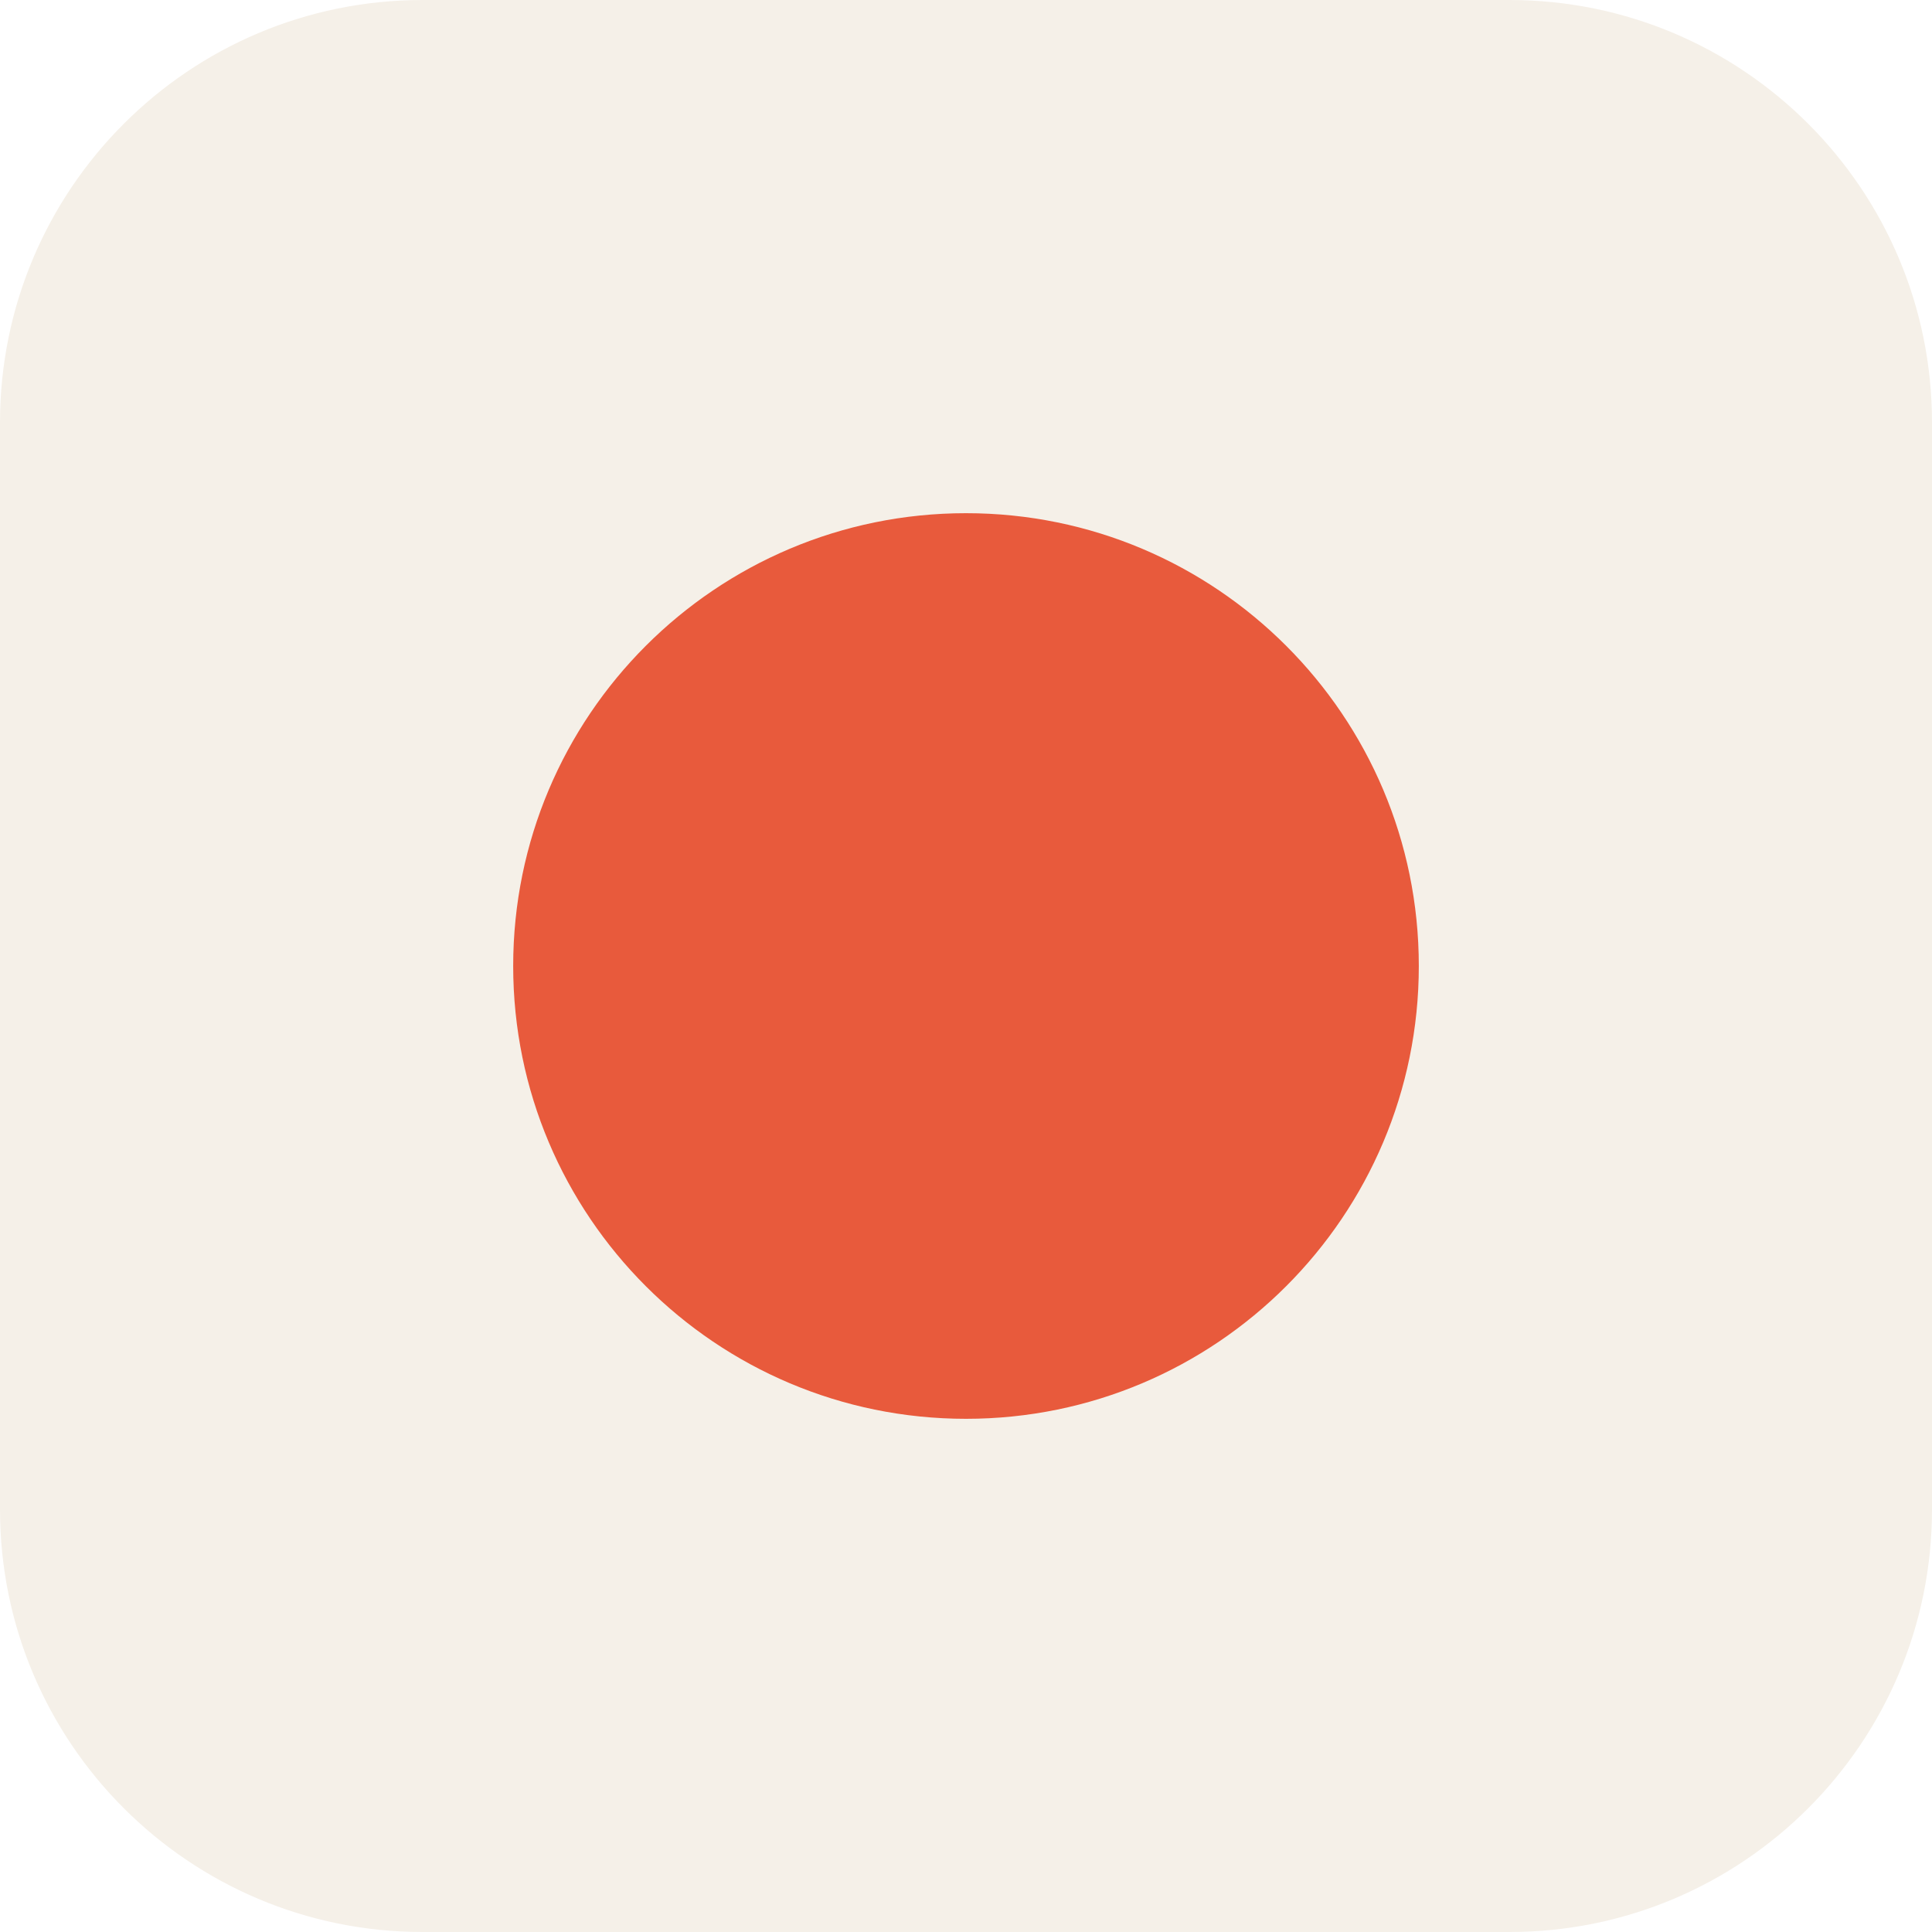
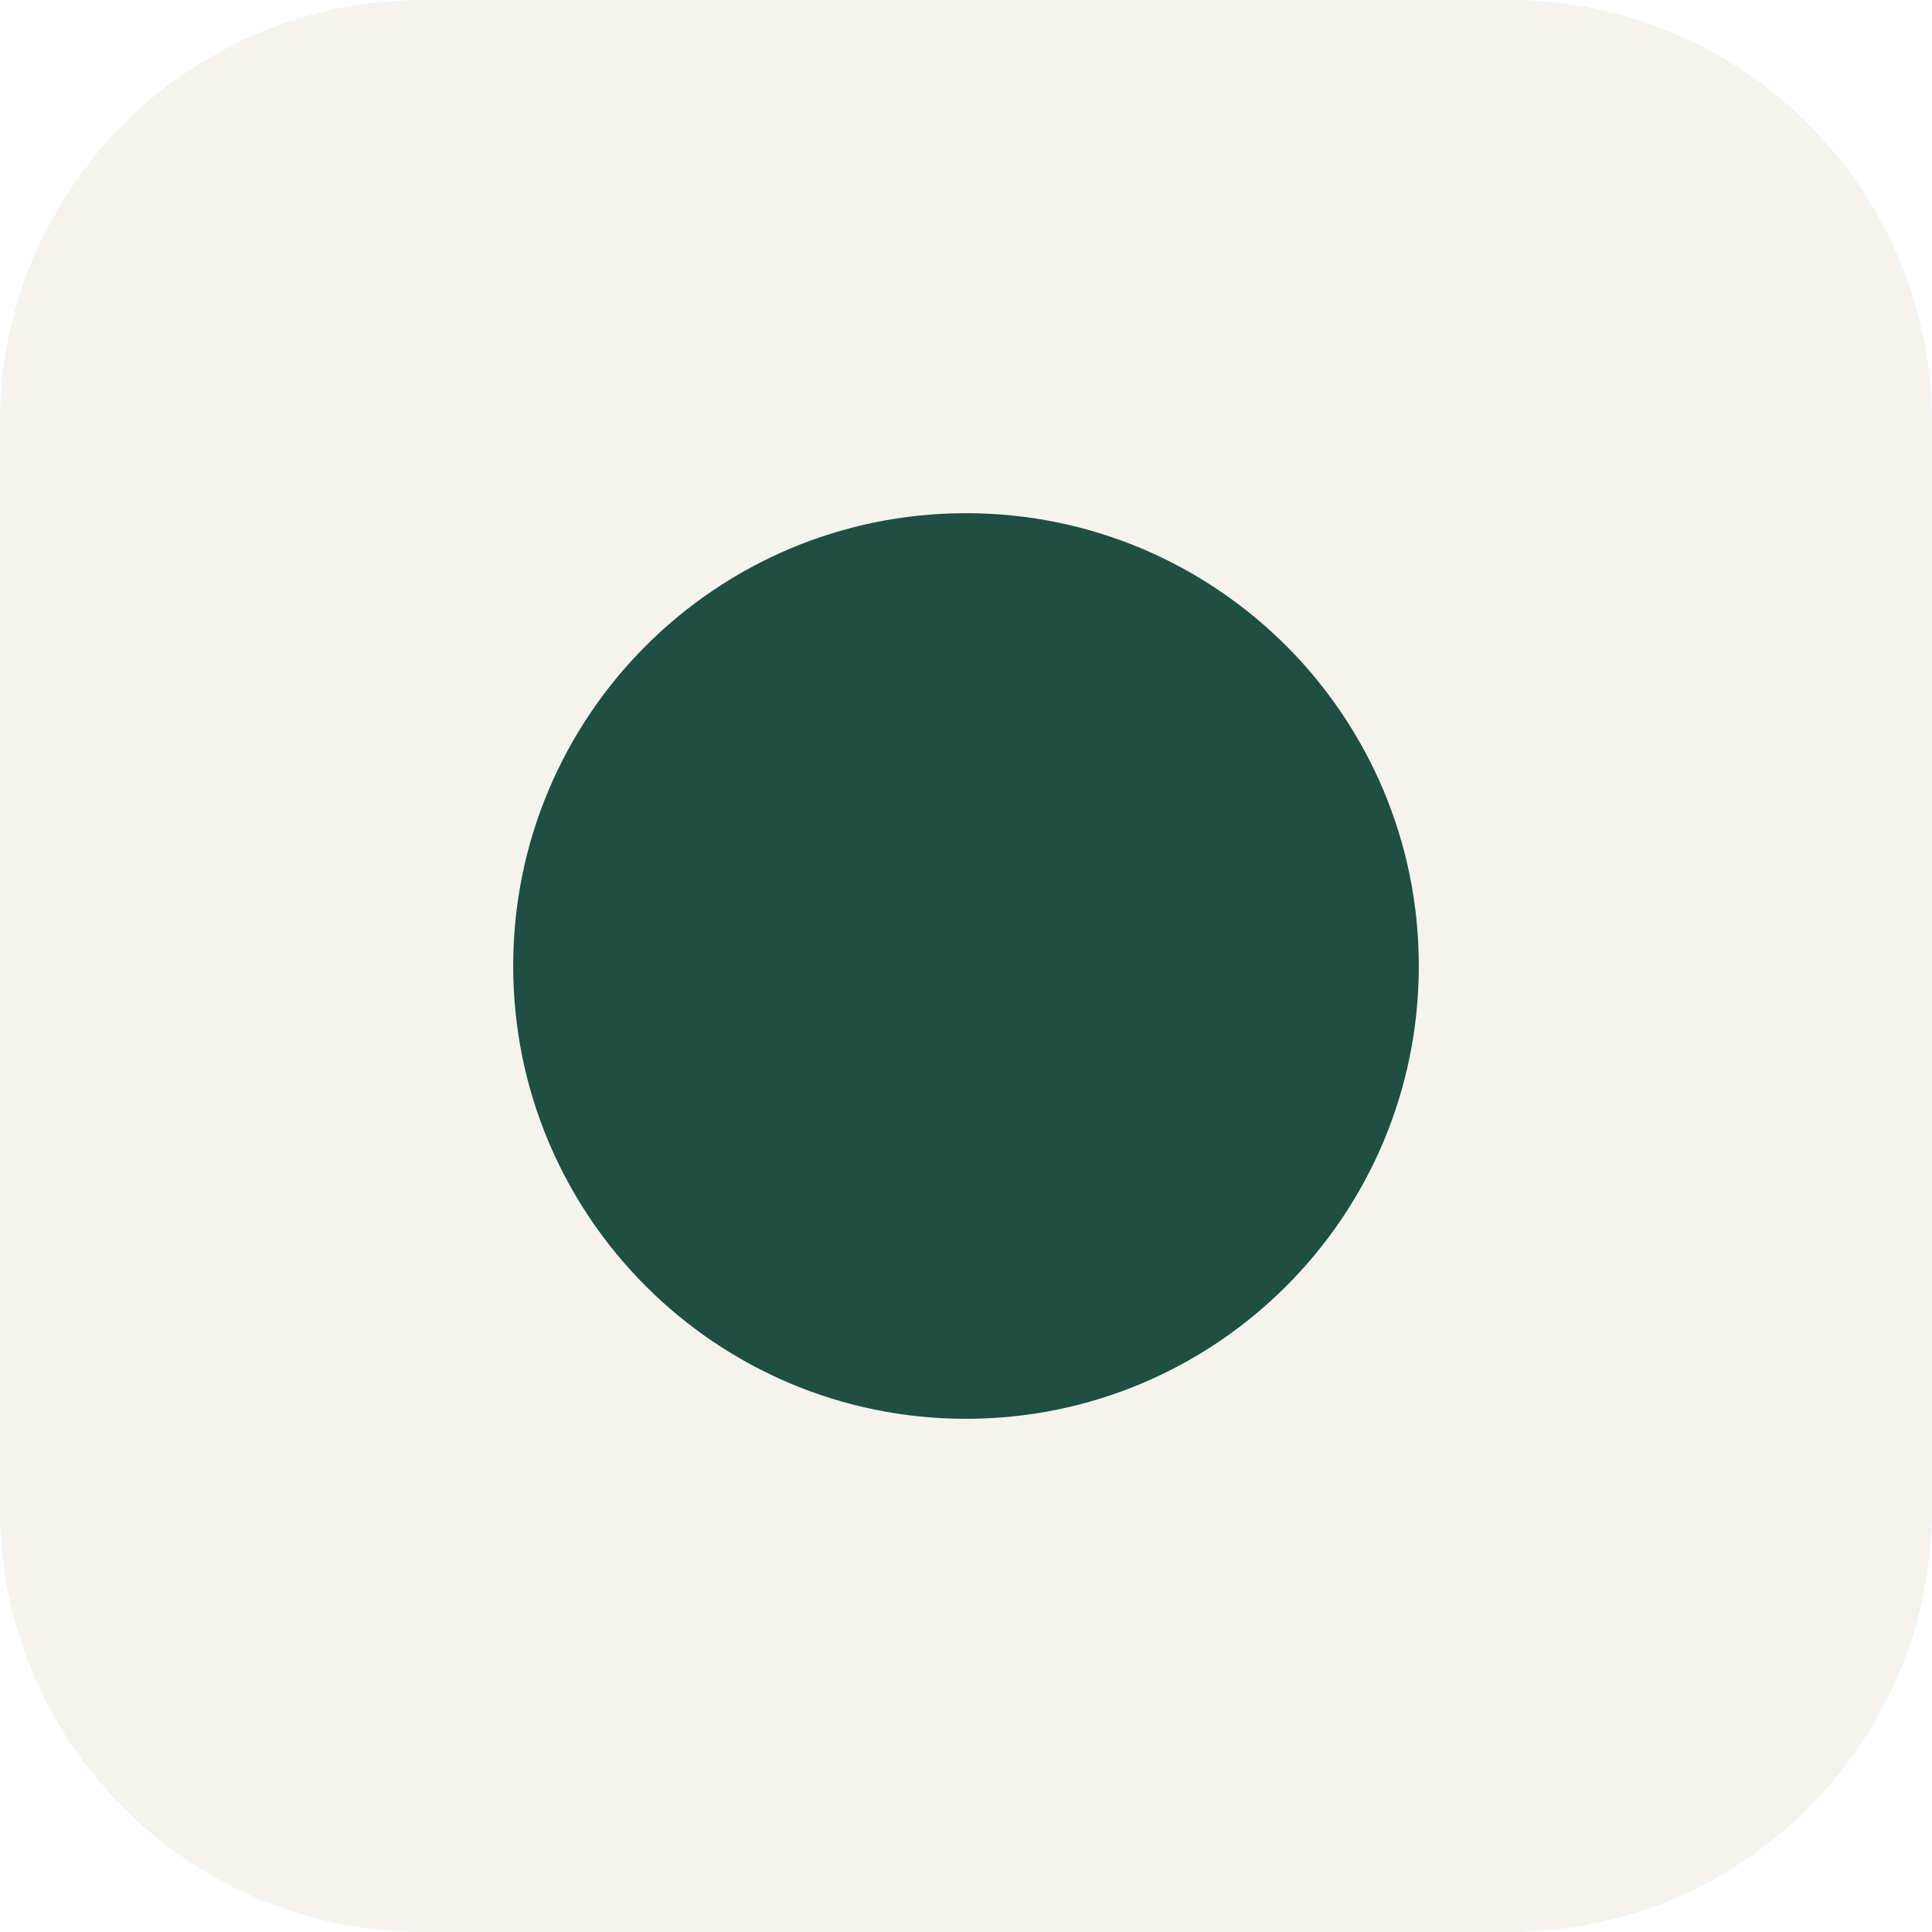
<svg xmlns="http://www.w3.org/2000/svg" viewBox="0 0 32 32" width="32" height="32" role="img" aria-label="Folkestad Designs">
-   <rect width="32" height="32" rx="7" fill="#F5F0E8" />
-   <circle cx="16" cy="16" r="7.5" fill="#E85A3C" />
+   <rect width="32" height="32" rx="7" fill="#F5F3EE" />
+   <circle cx="16" cy="16" r="7.5" fill="#1F4E43" />
</svg>
